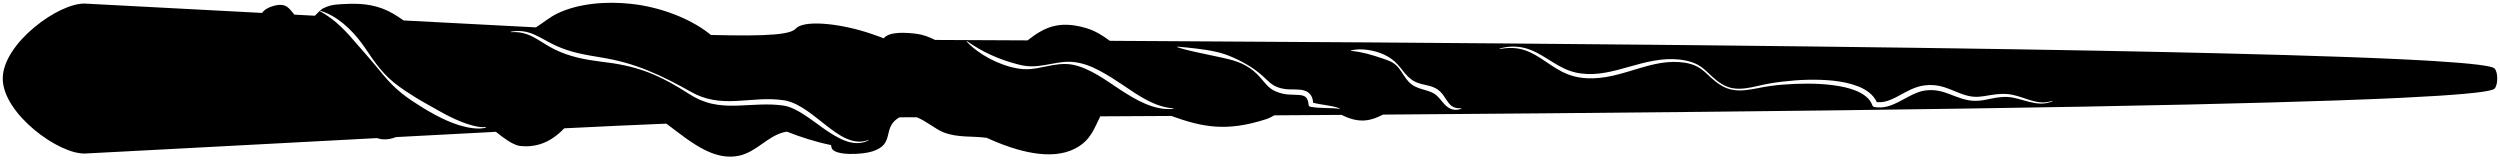
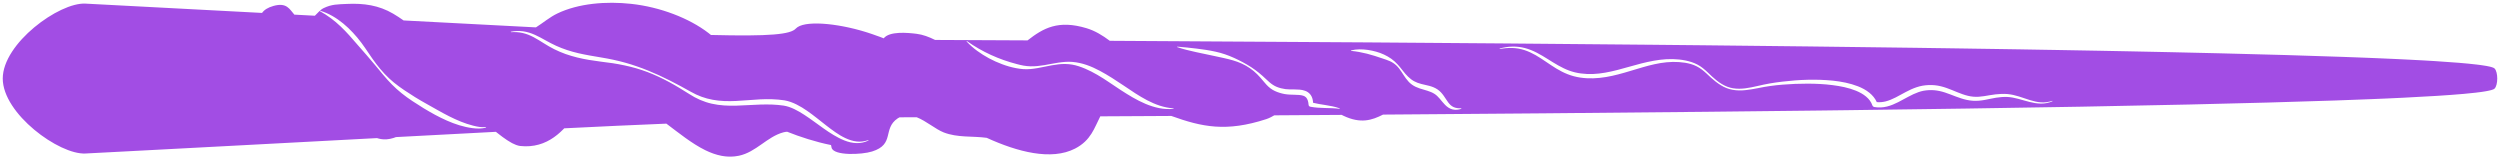
<svg xmlns="http://www.w3.org/2000/svg" id="wand09original" version="1.1" x="0px" y="0px" width="454.687px" height="28.986px" viewBox="0 0 454.687 28.986" style="enable-background:new 0 0 454.687 28.986;" xml:space="preserve">
  <g id="Layer_9">
-     <path d="M453.698,12.453c-0.035-0.036-0.088-0.068-0.158-0.104c-0.022-0.011-0.054-0.023-0.081-0.037   c-0.053-0.022-0.111-0.044-0.174-0.065c-0.041-0.014-0.09-0.028-0.139-0.043c-0.066-0.019-0.136-0.038-0.212-0.059   c-0.061-0.014-0.125-0.03-0.191-0.045c-0.08-0.017-0.169-0.036-0.259-0.052c-0.076-0.016-0.152-0.032-0.238-0.05   c-0.091-0.016-0.194-0.031-0.296-0.047c-0.214-0.036-0.446-0.073-0.695-0.106c-0.072-0.011-0.137-0.021-0.209-0.029   c-0.148-0.02-0.312-0.041-0.472-0.06c-0.072-0.008-0.139-0.017-0.212-0.027c0,0,0,0,0,0.002c-1.795-0.214-4.271-0.416-7.355-0.609   c-0.021-0.003-0.041-0.003-0.059-0.005c-0.541-0.032-1.106-0.066-1.688-0.1c-0.267-0.016-0.546-0.03-0.82-0.047   c-0.329-0.017-0.666-0.036-1.012-0.052c-0.325-0.019-0.656-0.037-0.993-0.053c-0.324-0.017-0.655-0.033-0.99-0.049   c-0.345-0.019-0.688-0.035-1.041-0.052c-0.343-0.016-0.697-0.031-1.047-0.048c-0.666-0.031-1.346-0.059-2.042-0.089   c-0.354-0.016-0.709-0.03-1.071-0.047c-0.396-0.017-0.806-0.033-1.211-0.049c-0.386-0.013-0.775-0.03-1.169-0.046   c-0.392-0.014-0.785-0.028-1.187-0.046c-0.479-0.018-0.965-0.036-1.454-0.052c-0.329-0.011-0.649-0.024-0.98-0.037   c-6.524-0.232-14.02-0.45-22.277-0.649c-0.081-0.003-0.165-0.004-0.247-0.006c-2.584-0.064-5.242-0.125-7.969-0.183   c-0.201-0.004-0.403-0.008-0.604-0.015c-2.684-0.058-5.429-0.114-8.235-0.17c-0.221-0.004-0.44-0.007-0.663-0.012   c-1.173-0.022-2.359-0.046-3.557-0.069c-0.286-0.004-0.57-0.01-0.857-0.017c-1.378-0.024-2.765-0.05-4.166-0.074   c-0.254-0.004-0.513-0.009-0.769-0.014c-1.14-0.019-2.285-0.04-3.441-0.061c-0.411-0.006-0.825-0.013-1.239-0.019   c-1.348-0.025-2.702-0.047-4.069-0.07c-0.213-0.002-0.427-0.007-0.639-0.012c-1.327-0.02-2.666-0.042-4.011-0.062   c-0.34-0.006-0.681-0.01-1.022-0.016c-1.312-0.021-2.63-0.042-3.956-0.058c-0.204-0.005-0.404-0.007-0.607-0.011   c-1.524-0.022-3.059-0.045-4.599-0.068c-0.267-0.004-0.533-0.008-0.799-0.01c-1.419-0.02-2.848-0.041-4.28-0.062   c-0.151-0.002-0.302-0.002-0.452-0.005c-12.411-0.17-25.312-0.322-38.353-0.457c-0.749-0.008-1.497-0.016-2.245-0.022   c-1.752-0.018-3.506-0.034-5.262-0.052c-0.859-0.009-1.715-0.02-2.576-0.027l0.002,0.003c-34.267-0.333-68.867-0.557-97.505-0.71   c-1.299-0.973-2.677-1.824-4.229-2.291c-5.144-1.546-7.848-0.036-10.73,2.214c-6.001-0.03-11.634-0.058-16.817-0.081   c-1.109-0.55-2.229-0.975-3.364-1.115c-1.701-0.211-4.943-0.499-5.982,0.822c-0.175-0.072-0.351-0.141-0.527-0.207   c-0.094-0.037-0.189-0.071-0.284-0.106c-0.148-0.053-0.297-0.105-0.448-0.155c-0.261-0.097-0.523-0.191-0.788-0.282   c-0.109-0.039-0.219-0.075-0.329-0.11c-0.209-0.071-0.418-0.14-0.629-0.208c-0.128-0.039-0.257-0.079-0.386-0.118   c-0.192-0.059-0.384-0.116-0.577-0.171c-0.126-0.036-0.251-0.071-0.377-0.107c-0.231-0.062-0.462-0.124-0.692-0.184   c-0.082-0.021-0.164-0.044-0.244-0.064c-0.305-0.077-0.608-0.147-0.911-0.214c-0.104-0.025-0.206-0.045-0.309-0.068   c-0.215-0.045-0.428-0.09-0.64-0.132c-0.109-0.02-0.217-0.042-0.325-0.063c-0.222-0.041-0.441-0.08-0.66-0.118   c-0.085-0.012-0.169-0.029-0.253-0.041c-0.298-0.049-0.594-0.092-0.883-0.131c-0.052-0.008-0.102-0.011-0.153-0.018   c-0.24-0.031-0.478-0.059-0.71-0.082c-0.087-0.008-0.172-0.016-0.257-0.023c-0.205-0.019-0.405-0.035-0.603-0.048   c-0.077-0.004-0.155-0.009-0.231-0.016c-0.252-0.012-0.5-0.023-0.739-0.029c-0.012,0-0.025,0-0.037,0   c-0.253-0.003-0.496-0.001-0.731,0.006c-0.062,0-0.12,0.005-0.18,0.009c-0.173,0.005-0.34,0.017-0.503,0.03   c-0.065,0.007-0.13,0.014-0.194,0.019c-0.165,0.017-0.322,0.037-0.475,0.061c-0.043,0.008-0.088,0.013-0.131,0.021   c-0.189,0.034-0.368,0.074-0.535,0.117c-0.033,0.009-0.061,0.021-0.092,0.03c-0.13,0.036-0.252,0.08-0.366,0.125   c-0.044,0.019-0.086,0.036-0.129,0.057c-0.097,0.043-0.185,0.09-0.268,0.142c-0.034,0.021-0.071,0.042-0.102,0.062   c-0.107,0.072-0.204,0.151-0.281,0.235c-0.965,1.058-4.619,1.444-15.445,1.169c-0.152-0.126-0.303-0.249-0.453-0.362   c-3.522-2.704-8.794-4.723-14.042-5.295c-4.548-0.499-9.59-0.096-13.433,1.748c-1.41,0.674-2.589,1.703-3.898,2.529   c-6.975-0.356-14.953-0.776-24.072-1.261c-0.62-0.437-1.248-0.85-1.89-1.227c-2.621-1.541-5.369-1.923-8.43-1.777   c-1.67,0.082-2.711,0.043-4.197,0.749c-0.614,0.29-1.099,0.889-1.616,1.397c-1.228-0.065-2.473-0.131-3.733-0.198   c-0.884-1.002-1.38-2.253-3.784-1.588c-1.035,0.287-1.701,0.722-2.092,1.276c-9.719-0.516-20.394-1.08-32.118-1.692   C10.77,0.404,0.5,7.886,0.5,14.285c0,6.399,10.27,13.883,15.039,13.633c2.619-0.137,5.171-0.269,7.687-0.401   c0.438-0.025,0.879-0.048,1.315-0.07c0.784-0.041,1.557-0.081,2.332-0.122c0.823-0.044,1.643-0.087,2.455-0.13   c0.65-0.034,1.293-0.067,1.937-0.102c0.702-0.037,1.401-0.073,2.094-0.11c0.859-0.044,1.713-0.091,2.56-0.135   c0.56-0.028,1.113-0.06,1.667-0.09c0.875-0.044,1.744-0.091,2.605-0.136c0.177-0.011,0.351-0.019,0.528-0.028   c4.535-0.24,8.874-0.471,13.028-0.69c1.226-0.066,2.437-0.131,3.629-0.193c1.792-0.095,3.552-0.19,5.273-0.281   c2.023-0.106,4.002-0.212,5.93-0.314c0.052,0.017,0.104,0.037,0.158,0.052c0.089,0.027,0.182,0.046,0.273,0.066   c0.079,0.018,0.155,0.038,0.236,0.053c0.097,0.017,0.197,0.023,0.295,0.035c0.079,0.009,0.157,0.018,0.238,0.022   c0.105,0.007,0.214,0,0.323-0.005c0.08,0,0.158,0.003,0.239-0.004c0.116-0.007,0.239-0.029,0.359-0.047   c0.078-0.012,0.154-0.019,0.235-0.034c0.138-0.026,0.283-0.067,0.427-0.108c0.068-0.019,0.132-0.028,0.201-0.051   c0.146-0.045,0.296-0.105,0.447-0.162c6.638-0.353,12.681-0.672,18.182-0.958c0.05,0.042,0.101,0.079,0.149,0.121   c0.056,0.042,0.109,0.083,0.164,0.127c0.249,0.196,0.492,0.383,0.73,0.561c0.063,0.047,0.127,0.096,0.189,0.143   c0.27,0.198,0.533,0.381,0.789,0.55c0.057,0.037,0.111,0.072,0.166,0.105c0.231,0.146,0.455,0.282,0.671,0.4   c0.036,0.021,0.073,0.043,0.108,0.061c0.237,0.125,0.461,0.225,0.678,0.306c0.05,0.019,0.1,0.035,0.149,0.05   c0.217,0.075,0.427,0.132,0.621,0.152c0.311,0.033,0.613,0.051,0.909,0.055c0.127,0.002,0.248-0.008,0.372-0.01   c0.166-0.005,0.333-0.005,0.493-0.017c0.141-0.013,0.275-0.035,0.411-0.054c0.138-0.017,0.278-0.027,0.412-0.052   c0.143-0.024,0.277-0.064,0.416-0.095c0.122-0.028,0.249-0.051,0.369-0.086c0.137-0.036,0.269-0.085,0.402-0.129   c0.114-0.039,0.231-0.072,0.343-0.114c0.131-0.052,0.257-0.11,0.386-0.168c0.107-0.047,0.218-0.089,0.322-0.14   c0.126-0.061,0.247-0.133,0.37-0.198c0.102-0.054,0.206-0.108,0.305-0.167c0.12-0.07,0.235-0.148,0.352-0.226   c0.096-0.063,0.195-0.122,0.289-0.19c0.114-0.081,0.225-0.166,0.336-0.252c0.091-0.069,0.184-0.137,0.274-0.21   c0.109-0.088,0.215-0.181,0.321-0.275c0.087-0.074,0.174-0.147,0.258-0.227c0.106-0.095,0.208-0.196,0.311-0.299   c0.08-0.077,0.163-0.154,0.242-0.236c0.039-0.041,0.078-0.082,0.116-0.123c3.486-0.172,6.694-0.327,9.641-0.464h0   c3.292-0.152,6.266-0.282,8.943-0.387c2.312,1.74,4.634,3.624,7.042,4.811c-0.003,0-0.004,0-0.007,0   c0.039,0.018,0.077,0.033,0.117,0.053c0.166,0.079,0.333,0.157,0.5,0.229c0.073,0.033,0.146,0.063,0.218,0.094   c0.172,0.073,0.344,0.14,0.517,0.201c0.064,0.025,0.128,0.05,0.192,0.072c0.469,0.162,0.942,0.293,1.418,0.385   c0.074,0.015,0.147,0.024,0.221,0.037c0.164,0.028,0.329,0.052,0.494,0.07c0.09,0.009,0.179,0.017,0.27,0.022   c0.153,0.013,0.307,0.019,0.461,0.023c0.092,0.002,0.183,0.002,0.275,0.002c0.164-0.005,0.327-0.014,0.49-0.027   c0.082-0.007,0.162-0.01,0.244-0.018c0.245-0.029,0.49-0.063,0.737-0.116c3.129-0.656,5.121-3.458,8.079-4.253   c0.226-0.062,0.458-0.095,0.693-0.113c2.303,0.923,5.192,1.863,7.984,2.423l0.104,0.501c0.414,1.467,5.444,1.267,7.358,0.67   c4.205-1.31,1.863-4.116,4.655-6.021c0.114-0.078,0.23-0.135,0.345-0.195c1.019-0.004,2.059-0.009,3.123-0.012   c1.738,0.688,3.436,2.182,4.893,2.752c2.545,0.997,5.25,0.633,7.836,0.99c5.57,2.544,11.744,4.184,16.068,1.957   c2.92-1.506,3.51-3.785,4.589-5.865c4.18-0.021,8.492-0.044,12.917-0.071c5.602,2.017,9.989,2.944,17.26,0.583   c0.289-0.094,0.585-0.224,0.883-0.375c0.1-0.051,0.202-0.113,0.304-0.167c0.093-0.051,0.184-0.101,0.277-0.153   c4.03-0.026,8.125-0.053,12.267-0.081c0.104,0.055,0.21,0.11,0.312,0.159c3.16,1.495,5.182,0.812,7.207-0.212   c18.903-0.137,38.653-0.301,58.09-0.503c0.077,0,0.152,0,0.226-0.002c6.631-0.067,13.222-0.142,19.731-0.219c0,0,0,0,0.001,0   c0.739-0.009,1.469-0.018,2.203-0.026c0.387-0.006,0.774-0.01,1.161-0.015c1.005-0.012,2.015-0.024,3.013-0.037   c14.769-0.185,29.02-0.395,42.202-0.631c0.124-0.002,0.249-0.004,0.374-0.007c0,0,0,0-0.002,0   c6.867-0.123,13.437-0.254,19.64-0.394c0.07-0.003,0.135-0.003,0.203-0.005c9.912-0.225,18.864-0.469,26.543-0.733   c0.053-0.002,0.102-0.005,0.154-0.007c2.087-0.072,4.08-0.146,5.969-0.225c0.188-0.007,0.368-0.013,0.554-0.022   c0.814-0.031,1.615-0.063,2.392-0.099c0.11-0.004,0.222-0.011,0.331-0.015c0.801-0.035,1.572-0.071,2.331-0.108   c0.116-0.006,0.245-0.012,0.362-0.015v-0.002c4.523-0.218,8.239-0.451,11.009-0.697c0.004,0,0.006,0,0.008,0   c0.824-0.073,1.559-0.149,2.21-0.224c0.059-0.007,0.109-0.015,0.168-0.021c0.249-0.031,0.488-0.059,0.709-0.089   c0.08-0.013,0.156-0.023,0.231-0.032c0.188-0.027,0.365-0.053,0.528-0.082c0.08-0.013,0.152-0.024,0.227-0.037   c0.144-0.026,0.28-0.051,0.407-0.077c0.068-0.015,0.134-0.026,0.196-0.042c0.117-0.025,0.219-0.05,0.314-0.076   c0.052-0.014,0.104-0.028,0.149-0.041c0.092-0.028,0.168-0.057,0.236-0.083c0.031-0.013,0.068-0.025,0.094-0.035   c0.083-0.039,0.151-0.081,0.19-0.122C454.35,15.452,454.35,13.118,453.698,12.453z M88.381,23.188   c-0.386,0.132-0.801,0.184-1.212,0.19c-0.413,0.009-0.822-0.021-1.225-0.072c-0.812-0.101-1.611-0.285-2.389-0.521   c-1.562-0.471-3.034-1.166-4.448-1.917c-1.406-0.766-2.762-1.594-4.096-2.483c-0.665-0.442-1.318-0.906-1.943-1.41   c-0.626-0.499-1.218-1.039-1.783-1.604c-0.572-0.559-1.083-1.167-1.597-1.763c-0.51-0.602-1.01-1.21-1.509-1.817   c-0.997-1.214-2.055-2.389-3.081-3.566l-1.533-1.752c-0.258-0.289-0.521-0.572-0.793-0.85c-0.267-0.279-0.539-0.552-0.821-0.815   c-1.122-1.066-2.365-2.001-3.761-2.772c-0.021-0.012-0.03-0.038-0.017-0.061c0.011-0.019,0.034-0.026,0.055-0.021   c1.551,0.454,2.972,1.312,4.212,2.333c0.309,0.256,0.611,0.524,0.902,0.798c0.288,0.277,0.568,0.563,0.842,0.853   c0.549,0.579,1.053,1.193,1.529,1.823c0.946,1.265,1.754,2.61,2.707,3.85c0.944,1.246,2.008,2.412,3.216,3.398   c0.603,0.495,1.244,0.947,1.888,1.389c0.647,0.438,1.305,0.864,1.974,1.276c0.668,0.412,1.35,0.807,2.039,1.191l2.062,1.162   c1.369,0.774,2.757,1.499,4.207,2.087c0.726,0.29,1.467,0.54,2.228,0.735c0.764,0.193,1.534,0.354,2.325,0.251   c0.026-0.005,0.049,0.015,0.053,0.039C88.415,23.16,88.402,23.181,88.381,23.188z M157.94,25.564   c-0.656,0.323-1.409,0.484-2.16,0.461c-0.753-0.018-1.495-0.2-2.186-0.473c-0.695-0.271-1.349-0.618-1.979-0.994   c-0.63-0.375-1.238-0.778-1.829-1.2c-1.185-0.833-2.324-1.709-3.512-2.479c-0.594-0.383-1.199-0.746-1.823-1.043   c-0.622-0.296-1.276-0.526-1.921-0.629c-0.69-0.101-1.403-0.165-2.112-0.191c-0.711-0.025-1.427-0.017-2.146,0.002   c-1.438,0.04-2.892,0.162-4.367,0.199c-1.472,0.038-2.979-0.022-4.442-0.357c-1.465-0.325-2.851-0.944-4.079-1.741   c-1.219-0.767-2.441-1.527-3.713-2.208c-1.269-0.683-2.577-1.298-3.927-1.812c-0.675-0.252-1.361-0.48-2.054-0.682   c-0.696-0.2-1.397-0.374-2.103-0.523c-1.414-0.306-2.838-0.515-4.281-0.679c-1.446-0.187-2.901-0.404-4.335-0.762   c-0.716-0.179-1.427-0.386-2.125-0.633c-0.697-0.251-1.376-0.542-2.041-0.87c-1.33-0.653-2.503-1.518-3.749-2.185   c-0.625-0.327-1.28-0.602-1.974-0.757c-0.691-0.16-1.415-0.202-2.14-0.155c-0.025,0.002-0.047-0.017-0.049-0.041   c-0.002-0.024,0.016-0.045,0.038-0.049c0.72-0.137,1.471-0.172,2.211-0.068c0.741,0.102,1.462,0.334,2.137,0.637   c0.677,0.3,1.316,0.658,1.945,1.009c0.632,0.351,1.257,0.683,1.905,0.978c1.29,0.586,2.65,1.028,4.042,1.353   c1.394,0.323,2.819,0.556,4.252,0.794c1.439,0.238,2.884,0.542,4.293,0.937c0.706,0.196,1.404,0.416,2.093,0.658   c0.691,0.236,1.374,0.492,2.048,0.767c2.702,1.089,5.273,2.45,7.797,3.867c1.234,0.709,2.576,1.199,3.966,1.45   c1.39,0.258,2.819,0.286,4.253,0.219c1.436-0.064,2.885-0.219,4.359-0.293c1.473-0.075,2.967-0.045,4.458,0.181   c0.792,0.139,1.514,0.421,2.191,0.755c0.678,0.336,1.309,0.729,1.91,1.147c1.207,0.839,2.316,1.759,3.444,2.637   c1.13,0.872,2.265,1.742,3.548,2.339c0.641,0.293,1.313,0.527,2.017,0.603c0.702,0.082,1.425-0.009,2.103-0.252   c0.024-0.008,0.052,0.004,0.061,0.025C157.971,25.529,157.961,25.555,157.94,25.564z M213.422,19.789   c-0.429,0.051-0.865,0.057-1.3,0.035c-0.436-0.024-0.872-0.073-1.301-0.161c-0.861-0.168-1.695-0.446-2.496-0.782   c-1.608-0.677-3.074-1.589-4.501-2.51l-2.108-1.409c-0.697-0.469-1.4-0.926-2.122-1.343c-0.721-0.418-1.46-0.8-2.222-1.125   c-0.764-0.321-1.547-0.598-2.365-0.742c-0.817-0.134-1.665-0.148-2.506-0.05c-0.844,0.088-1.678,0.265-2.518,0.434   c-0.84,0.174-1.688,0.346-2.566,0.422c-0.438,0.035-0.882,0.042-1.328,0.014c-0.455-0.033-0.877-0.1-1.31-0.179   c-0.858-0.165-1.7-0.406-2.513-0.713c-0.405-0.153-0.808-0.319-1.204-0.493c-0.394-0.177-0.782-0.371-1.164-0.572   c-1.516-0.818-2.946-1.82-4.094-3.073c-0.017-0.018-0.016-0.047,0.003-0.064c0.016-0.015,0.042-0.015,0.06-0.001   c2.753,1.963,5.852,3.347,9.087,4.182c0.402,0.104,0.818,0.209,1.214,0.277c0.403,0.071,0.816,0.109,1.234,0.123   c0.836,0.026,1.683-0.072,2.523-0.209c0.841-0.144,1.679-0.321,2.532-0.451c0.855-0.124,1.73-0.216,2.615-0.137   c0.879,0.076,1.75,0.273,2.577,0.559c0.83,0.285,1.621,0.655,2.384,1.061c1.527,0.813,2.956,1.753,4.356,2.694   c1.395,0.953,2.783,1.889,4.256,2.663c1.474,0.767,3.064,1.354,4.775,1.463c0.026,0.002,0.046,0.024,0.044,0.05   C213.463,19.771,213.445,19.787,213.422,19.789z M243.619,19.789c-0.874-0.111-1.741-0.126-2.622-0.145   c-0.879-0.025-1.777-0.06-2.683-0.233c-0.181-0.038-0.307-0.183-0.318-0.354l-0.002-0.028c-0.036-0.518-0.172-1.017-0.448-1.301   c-0.265-0.29-0.721-0.408-1.257-0.455c-0.534-0.045-1.117-0.033-1.721-0.068c-0.301-0.018-0.61-0.044-0.924-0.099   c-0.321-0.056-0.606-0.133-0.903-0.222c-0.588-0.178-1.182-0.438-1.683-0.82c-0.507-0.379-0.893-0.842-1.259-1.276   c-0.365-0.44-0.729-0.87-1.133-1.269c-0.401-0.4-0.834-0.766-1.305-1.091c-0.935-0.655-2-1.125-3.103-1.445   c-1.105-0.326-2.232-0.539-3.355-0.788l-3.399-0.722c-1.137-0.249-2.279-0.519-3.39-0.9c-0.025-0.007-0.038-0.035-0.029-0.059   c0.008-0.02,0.028-0.032,0.048-0.029c1.171,0.097,2.328,0.208,3.487,0.352c1.158,0.142,2.319,0.309,3.469,0.565   c1.151,0.251,2.276,0.641,3.35,1.127c1.074,0.485,2.108,1.035,3.089,1.667c0.981,0.634,1.891,1.391,2.726,2.189   c0.421,0.393,0.825,0.774,1.269,1.055c0.44,0.288,0.934,0.479,1.465,0.614c0.546,0.138,1.051,0.205,1.619,0.209   c0.562,0.011,1.146-0.016,1.776,0.042c0.313,0.029,0.643,0.085,0.976,0.207c0.334,0.118,0.668,0.328,0.91,0.615   c0.244,0.285,0.384,0.619,0.461,0.937c0.052,0.214,0.079,0.426,0.091,0.631c0.717,0.179,1.468,0.29,2.228,0.409   c0.868,0.14,1.759,0.289,2.592,0.598c0.025,0.008,0.036,0.035,0.027,0.058C243.663,19.78,243.64,19.792,243.619,19.789z    M265.771,19.789c-0.476,0.169-1.02,0.25-1.564,0.12c-0.55-0.124-1.025-0.471-1.389-0.841c-0.371-0.374-0.67-0.771-0.974-1.127   c-0.306-0.354-0.615-0.666-0.969-0.882c-0.36-0.23-0.775-0.394-1.224-0.54c-0.45-0.146-0.938-0.265-1.431-0.432   c-0.493-0.165-0.995-0.383-1.432-0.703c-0.111-0.077-0.214-0.162-0.319-0.254c-0.056-0.048-0.093-0.088-0.138-0.131   c-0.056-0.052-0.093-0.093-0.14-0.143c-0.178-0.189-0.341-0.386-0.49-0.59c-0.598-0.814-1.03-1.693-1.734-2.355   c-0.35-0.327-0.753-0.595-1.188-0.79c-0.429-0.193-0.902-0.342-1.36-0.495l-1.38-0.455c-0.463-0.145-0.93-0.281-1.399-0.401   c-0.943-0.24-1.897-0.415-2.898-0.517c-0.026-0.002-0.046-0.027-0.042-0.051c0.002-0.021,0.018-0.037,0.036-0.04   c0.99-0.246,2.039-0.222,3.05-0.082c0.505,0.077,1.008,0.179,1.499,0.32c0.491,0.134,0.972,0.309,1.433,0.526   c0.459,0.222,0.904,0.463,1.329,0.766c0.419,0.304,0.802,0.644,1.14,1.018c0.687,0.728,1.212,1.578,1.906,2.234   c0.172,0.164,0.351,0.319,0.537,0.462c0.046,0.032,0.099,0.074,0.138,0.1c0.05,0.033,0.104,0.075,0.148,0.101   c0.089,0.057,0.187,0.12,0.286,0.171c0.396,0.216,0.822,0.371,1.284,0.489c0.458,0.12,0.945,0.21,1.449,0.345   c0.505,0.13,1.029,0.329,1.497,0.642c0.479,0.32,0.844,0.743,1.136,1.157c0.297,0.413,0.54,0.829,0.812,1.195   c0.271,0.365,0.578,0.677,0.981,0.864c0.404,0.189,0.892,0.242,1.391,0.228c0.026,0,0.047,0.021,0.048,0.045   C265.802,19.765,265.787,19.783,265.771,19.789z M373.267,18.427c-0.642,0.281-1.356,0.425-2.07,0.415   c-0.715-0.006-1.42-0.139-2.103-0.31c-1.364-0.335-2.678-0.84-4.024-0.898c-0.67-0.024-1.354,0.029-2.025,0.136   c-0.675,0.103-1.345,0.271-2.047,0.398c-0.698,0.129-1.438,0.207-2.178,0.157c-0.737-0.043-1.464-0.218-2.142-0.436   c-1.368-0.433-2.617-1.057-3.908-1.33c-0.646-0.138-1.297-0.199-1.953-0.163c-0.162,0.01-0.33,0.023-0.49,0.04   c-0.169,0.02-0.323,0.042-0.482,0.07c-0.314,0.062-0.628,0.148-0.938,0.256c-1.24,0.43-2.394,1.175-3.666,1.814   c-0.636,0.321-1.31,0.615-2.043,0.798c-0.732,0.187-1.527,0.224-2.283,0.095l-0.01-0.003c-0.178-0.03-0.316-0.152-0.369-0.308   c-0.212-0.611-0.617-1.153-1.146-1.593c-0.524-0.439-1.155-0.786-1.825-1.062c-1.344-0.545-2.819-0.839-4.302-1.024   c-1.485-0.191-2.993-0.263-4.502-0.265c-1.509,0.002-3.022,0.053-4.531,0.18c-0.752,0.062-1.506,0.141-2.255,0.244   c-0.747,0.1-1.484,0.242-2.233,0.391c-0.747,0.145-1.502,0.283-2.268,0.362c-0.767,0.081-1.554,0.088-2.321-0.053   c-0.766-0.131-1.509-0.419-2.159-0.828c-0.653-0.402-1.253-0.875-1.811-1.383c-0.56-0.507-1.079-1.045-1.672-1.483   c-0.586-0.443-1.247-0.779-1.959-0.986c-0.705-0.21-1.452-0.317-2.194-0.368c-0.744-0.052-1.495-0.033-2.237,0.036   c-1.487,0.14-2.948,0.5-4.393,0.918c-1.45,0.413-2.893,0.893-4.378,1.274c-1.484,0.389-3.02,0.681-4.589,0.725   c-1.561,0.047-3.159-0.158-4.625-0.739c-1.471-0.566-2.742-1.446-3.984-2.286c-0.624-0.417-1.242-0.834-1.887-1.201   c-0.646-0.365-1.318-0.681-2.025-0.909c-0.705-0.228-1.443-0.358-2.194-0.382c-0.748-0.025-1.503,0.044-2.248,0.187   c-0.026,0.004-0.049-0.012-0.055-0.038c-0.004-0.021,0.012-0.043,0.034-0.052c1.463-0.417,3.068-0.479,4.576-0.079   c1.516,0.391,2.859,1.198,4.134,1.994c1.274,0.802,2.539,1.601,3.917,2.106c0.688,0.253,1.392,0.419,2.124,0.515   c0.729,0.094,1.468,0.131,2.206,0.1c1.478-0.055,2.945-0.356,4.399-0.723c1.456-0.375,2.907-0.817,4.39-1.198   c1.483-0.371,3.004-0.681,4.553-0.769c0.773-0.042,1.554-0.029,2.324,0.054c0.77,0.085,1.536,0.227,2.276,0.477   c0.736,0.246,1.437,0.616,2.037,1.096c0.604,0.476,1.127,1.021,1.673,1.523c1.079,1.005,2.34,1.907,3.819,2.136   c0.732,0.119,1.484,0.099,2.229,0.009c0.745-0.09,1.479-0.258,2.223-0.425c0.737-0.17,1.485-0.34,2.243-0.467   c0.754-0.126,1.51-0.235,2.271-0.325c3.039-0.361,6.116-0.482,9.193-0.178c1.531,0.171,3.073,0.45,4.548,1.027   c0.737,0.289,1.455,0.662,2.09,1.179c0.555,0.449,1.038,1.029,1.339,1.697c0.536,0.052,1.075,0,1.607-0.129   c0.624-0.158,1.229-0.421,1.832-0.724c1.202-0.607,2.395-1.386,3.8-1.854c0.352-0.118,0.714-0.213,1.085-0.279   c0.185-0.034,0.373-0.057,0.552-0.075c0.189-0.021,0.371-0.033,0.556-0.042c0.742-0.028,1.493,0.046,2.209,0.219   c1.439,0.347,2.685,1.014,3.962,1.447c0.643,0.225,1.28,0.393,1.938,0.449c0.655,0.062,1.32,0.009,1.995-0.099   c0.674-0.105,1.368-0.242,2.079-0.325c0.712-0.084,1.429-0.11,2.152-0.055c1.463,0.132,2.772,0.689,4.084,1.098   c0.656,0.204,1.327,0.368,2.013,0.411c0.683,0.045,1.376-0.04,2.029-0.271c0.023-0.009,0.051,0.002,0.059,0.025   C373.302,18.392,373.29,18.418,373.267,18.427z" />
+     <path d="M453.698,12.453c-0.035-0.036-0.088-0.068-0.158-0.104c-0.022-0.011-0.054-0.023-0.081-0.037   c-0.053-0.022-0.111-0.044-0.174-0.065c-0.041-0.014-0.09-0.028-0.139-0.043c-0.066-0.019-0.136-0.038-0.212-0.059   c-0.061-0.014-0.125-0.03-0.191-0.045c-0.08-0.017-0.169-0.036-0.259-0.052c-0.076-0.016-0.152-0.032-0.238-0.05   c-0.091-0.016-0.194-0.031-0.296-0.047c-0.214-0.036-0.446-0.073-0.695-0.106c-0.072-0.011-0.137-0.021-0.209-0.029   c-0.148-0.02-0.312-0.041-0.472-0.06c-0.072-0.008-0.139-0.017-0.212-0.027c0,0,0,0,0,0.002c-1.795-0.214-4.271-0.416-7.355-0.609   c-0.021-0.003-0.041-0.003-0.059-0.005c-0.541-0.032-1.106-0.066-1.688-0.1c-0.267-0.016-0.546-0.03-0.82-0.047   c-0.329-0.017-0.666-0.036-1.012-0.052c-0.325-0.019-0.656-0.037-0.993-0.053c-0.324-0.017-0.655-0.033-0.99-0.049   c-0.345-0.019-0.688-0.035-1.041-0.052c-0.343-0.016-0.697-0.031-1.047-0.048c-0.666-0.031-1.346-0.059-2.042-0.089   c-0.354-0.016-0.709-0.03-1.071-0.047c-0.396-0.017-0.806-0.033-1.211-0.049c-0.386-0.013-0.775-0.03-1.169-0.046   c-0.392-0.014-0.785-0.028-1.187-0.046c-0.479-0.018-0.965-0.036-1.454-0.052c-0.329-0.011-0.649-0.024-0.98-0.037   c-6.524-0.232-14.02-0.45-22.277-0.649c-0.081-0.003-0.165-0.004-0.247-0.006c-2.584-0.064-5.242-0.125-7.969-0.183   c-0.201-0.004-0.403-0.008-0.604-0.015c-2.684-0.058-5.429-0.114-8.235-0.17c-0.221-0.004-0.44-0.007-0.663-0.012   c-1.173-0.022-2.359-0.046-3.557-0.069c-0.286-0.004-0.57-0.01-0.857-0.017c-1.378-0.024-2.765-0.05-4.166-0.074   c-0.254-0.004-0.513-0.009-0.769-0.014c-1.14-0.019-2.285-0.04-3.441-0.061c-0.411-0.006-0.825-0.013-1.239-0.019   c-1.348-0.025-2.702-0.047-4.069-0.07c-0.213-0.002-0.427-0.007-0.639-0.012c-1.327-0.02-2.666-0.042-4.011-0.062   c-0.34-0.006-0.681-0.01-1.022-0.016c-1.312-0.021-2.63-0.042-3.956-0.058c-0.204-0.005-0.404-0.007-0.607-0.011   c-1.524-0.022-3.059-0.045-4.599-0.068c-0.267-0.004-0.533-0.008-0.799-0.01c-1.419-0.02-2.848-0.041-4.28-0.062   c-0.151-0.002-0.302-0.002-0.452-0.005c-12.411-0.17-25.312-0.322-38.353-0.457c-0.749-0.008-1.497-0.016-2.245-0.022   c-1.752-0.018-3.506-0.034-5.262-0.052c-0.859-0.009-1.715-0.02-2.576-0.027l0.002,0.003c-34.267-0.333-68.867-0.557-97.505-0.71   c-1.299-0.973-2.677-1.824-4.229-2.291c-5.144-1.546-7.848-0.036-10.73,2.214c-6.001-0.03-11.634-0.058-16.817-0.081   c-1.109-0.55-2.229-0.975-3.364-1.115c-1.701-0.211-4.943-0.499-5.982,0.822c-0.175-0.072-0.351-0.141-0.527-0.207   c-0.094-0.037-0.189-0.071-0.284-0.106c-0.148-0.053-0.297-0.105-0.448-0.155c-0.261-0.097-0.523-0.191-0.788-0.282   c-0.109-0.039-0.219-0.075-0.329-0.11c-0.209-0.071-0.418-0.14-0.629-0.208c-0.128-0.039-0.257-0.079-0.386-0.118   c-0.192-0.059-0.384-0.116-0.577-0.171c-0.126-0.036-0.251-0.071-0.377-0.107c-0.231-0.062-0.462-0.124-0.692-0.184   c-0.082-0.021-0.164-0.044-0.244-0.064c-0.305-0.077-0.608-0.147-0.911-0.214c-0.104-0.025-0.206-0.045-0.309-0.068   c-0.215-0.045-0.428-0.09-0.64-0.132c-0.109-0.02-0.217-0.042-0.325-0.063c-0.222-0.041-0.441-0.08-0.66-0.118   c-0.085-0.012-0.169-0.029-0.253-0.041c-0.298-0.049-0.594-0.092-0.883-0.131c-0.052-0.008-0.102-0.011-0.153-0.018   c-0.24-0.031-0.478-0.059-0.71-0.082c-0.087-0.008-0.172-0.016-0.257-0.023c-0.205-0.019-0.405-0.035-0.603-0.048   c-0.077-0.004-0.155-0.009-0.231-0.016c-0.252-0.012-0.5-0.023-0.739-0.029c-0.012,0-0.025,0-0.037,0   c-0.253-0.003-0.496-0.001-0.731,0.006c-0.062,0-0.12,0.005-0.18,0.009c-0.173,0.005-0.34,0.017-0.503,0.03   c-0.065,0.007-0.13,0.014-0.194,0.019c-0.165,0.017-0.322,0.037-0.475,0.061c-0.043,0.008-0.088,0.013-0.131,0.021   c-0.189,0.034-0.368,0.074-0.535,0.117c-0.033,0.009-0.061,0.021-0.092,0.03c-0.13,0.036-0.252,0.08-0.366,0.125   c-0.044,0.019-0.086,0.036-0.129,0.057c-0.097,0.043-0.185,0.09-0.268,0.142c-0.034,0.021-0.071,0.042-0.102,0.062   c-0.107,0.072-0.204,0.151-0.281,0.235c-0.965,1.058-4.619,1.444-15.445,1.169c-0.152-0.126-0.303-0.249-0.453-0.362   c-3.522-2.704-8.794-4.723-14.042-5.295c-4.548-0.499-9.59-0.096-13.433,1.748c-1.41,0.674-2.589,1.703-3.898,2.529   c-6.975-0.356-14.953-0.776-24.072-1.261c-0.62-0.437-1.248-0.85-1.89-1.227c-2.621-1.541-5.369-1.923-8.43-1.777   c-1.67,0.082-2.711,0.043-4.197,0.749c-0.614,0.29-1.099,0.889-1.616,1.397c-1.228-0.065-2.473-0.131-3.733-0.198   c-0.884-1.002-1.38-2.253-3.784-1.588c-1.035,0.287-1.701,0.722-2.092,1.276c-9.719-0.516-20.394-1.08-32.118-1.692   C10.77,0.404,0.5,7.886,0.5,14.285c0,6.399,10.27,13.883,15.039,13.633c2.619-0.137,5.171-0.269,7.687-0.401   c0.438-0.025,0.879-0.048,1.315-0.07c0.784-0.041,1.557-0.081,2.332-0.122c0.823-0.044,1.643-0.087,2.455-0.13   c0.65-0.034,1.293-0.067,1.937-0.102c0.702-0.037,1.401-0.073,2.094-0.11c0.859-0.044,1.713-0.091,2.56-0.135   c0.56-0.028,1.113-0.06,1.667-0.09c0.875-0.044,1.744-0.091,2.605-0.136c0.177-0.011,0.351-0.019,0.528-0.028   c4.535-0.24,8.874-0.471,13.028-0.69c1.226-0.066,2.437-0.131,3.629-0.193c1.792-0.095,3.552-0.19,5.273-0.281   c2.023-0.106,4.002-0.212,5.93-0.314c0.052,0.017,0.104,0.037,0.158,0.052c0.089,0.027,0.182,0.046,0.273,0.066   c0.079,0.018,0.155,0.038,0.236,0.053c0.097,0.017,0.197,0.023,0.295,0.035c0.079,0.009,0.157,0.018,0.238,0.022   c0.105,0.007,0.214,0,0.323-0.005c0.08,0,0.158,0.003,0.239-0.004c0.116-0.007,0.239-0.029,0.359-0.047   c0.078-0.012,0.154-0.019,0.235-0.034c0.138-0.026,0.283-0.067,0.427-0.108c0.068-0.019,0.132-0.028,0.201-0.051   c0.146-0.045,0.296-0.105,0.447-0.162c6.638-0.353,12.681-0.672,18.182-0.958c0.05,0.042,0.101,0.079,0.149,0.121   c0.056,0.042,0.109,0.083,0.164,0.127c0.249,0.196,0.492,0.383,0.73,0.561c0.063,0.047,0.127,0.096,0.189,0.143   c0.27,0.198,0.533,0.381,0.789,0.55c0.057,0.037,0.111,0.072,0.166,0.105c0.231,0.146,0.455,0.282,0.671,0.4   c0.036,0.021,0.073,0.043,0.108,0.061c0.237,0.125,0.461,0.225,0.678,0.306c0.05,0.019,0.1,0.035,0.149,0.05   c0.217,0.075,0.427,0.132,0.621,0.152c0.311,0.033,0.613,0.051,0.909,0.055c0.127,0.002,0.248-0.008,0.372-0.01   c0.166-0.005,0.333-0.005,0.493-0.017c0.141-0.013,0.275-0.035,0.411-0.054c0.138-0.017,0.278-0.027,0.412-0.052   c0.143-0.024,0.277-0.064,0.416-0.095c0.122-0.028,0.249-0.051,0.369-0.086c0.137-0.036,0.269-0.085,0.402-0.129   c0.114-0.039,0.231-0.072,0.343-0.114c0.131-0.052,0.257-0.11,0.386-0.168c0.107-0.047,0.218-0.089,0.322-0.14   c0.126-0.061,0.247-0.133,0.37-0.198c0.102-0.054,0.206-0.108,0.305-0.167c0.12-0.07,0.235-0.148,0.352-0.226   c0.096-0.063,0.195-0.122,0.289-0.19c0.114-0.081,0.225-0.166,0.336-0.252c0.091-0.069,0.184-0.137,0.274-0.21   c0.109-0.088,0.215-0.181,0.321-0.275c0.087-0.074,0.174-0.147,0.258-0.227c0.106-0.095,0.208-0.196,0.311-0.299   c0.08-0.077,0.163-0.154,0.242-0.236c0.039-0.041,0.078-0.082,0.116-0.123c3.486-0.172,6.694-0.327,9.641-0.464h0   c3.292-0.152,6.266-0.282,8.943-0.387c2.312,1.74,4.634,3.624,7.042,4.811c-0.003,0-0.004,0-0.007,0   c0.039,0.018,0.077,0.033,0.117,0.053c0.166,0.079,0.333,0.157,0.5,0.229c0.073,0.033,0.146,0.063,0.218,0.094   c0.172,0.073,0.344,0.14,0.517,0.201c0.064,0.025,0.128,0.05,0.192,0.072c0.469,0.162,0.942,0.293,1.418,0.385   c0.074,0.015,0.147,0.024,0.221,0.037c0.164,0.028,0.329,0.052,0.494,0.07c0.09,0.009,0.179,0.017,0.27,0.022   c0.153,0.013,0.307,0.019,0.461,0.023c0.092,0.002,0.183,0.002,0.275,0.002c0.164-0.005,0.327-0.014,0.49-0.027   c0.082-0.007,0.162-0.01,0.244-0.018c0.245-0.029,0.49-0.063,0.737-0.116c3.129-0.656,5.121-3.458,8.079-4.253   c0.226-0.062,0.458-0.095,0.693-0.113c2.303,0.923,5.192,1.863,7.984,2.423l0.104,0.501c0.414,1.467,5.444,1.267,7.358,0.67   c4.205-1.31,1.863-4.116,4.655-6.021c0.114-0.078,0.23-0.135,0.345-0.195c1.019-0.004,2.059-0.009,3.123-0.012   c1.738,0.688,3.436,2.182,4.893,2.752c2.545,0.997,5.25,0.633,7.836,0.99c5.57,2.544,11.744,4.184,16.068,1.957   c2.92-1.506,3.51-3.785,4.589-5.865c4.18-0.021,8.492-0.044,12.917-0.071c5.602,2.017,9.989,2.944,17.26,0.583   c0.289-0.094,0.585-0.224,0.883-0.375c0.1-0.051,0.202-0.113,0.304-0.167c0.093-0.051,0.184-0.101,0.277-0.153   c4.03-0.026,8.125-0.053,12.267-0.081c0.104,0.055,0.21,0.11,0.312,0.159c3.16,1.495,5.182,0.812,7.207-0.212   c18.903-0.137,38.653-0.301,58.09-0.503c0.077,0,0.152,0,0.226-0.002c6.631-0.067,13.222-0.142,19.731-0.219c0,0,0,0,0.001,0   c0.739-0.009,1.469-0.018,2.203-0.026c0.387-0.006,0.774-0.01,1.161-0.015c1.005-0.012,2.015-0.024,3.013-0.037   c14.769-0.185,29.02-0.395,42.202-0.631c0.124-0.002,0.249-0.004,0.374-0.007c0,0,0,0-0.002,0   c6.867-0.123,13.437-0.254,19.64-0.394c0.07-0.003,0.135-0.003,0.203-0.005c9.912-0.225,18.864-0.469,26.543-0.733   c0.053-0.002,0.102-0.005,0.154-0.007c2.087-0.072,4.08-0.146,5.969-0.225c0.188-0.007,0.368-0.013,0.554-0.022   c0.814-0.031,1.615-0.063,2.392-0.099c0.11-0.004,0.222-0.011,0.331-0.015c0.801-0.035,1.572-0.071,2.331-0.108   c0.116-0.006,0.245-0.012,0.362-0.015v-0.002c4.523-0.218,8.239-0.451,11.009-0.697c0.004,0,0.006,0,0.008,0   c0.824-0.073,1.559-0.149,2.21-0.224c0.059-0.007,0.109-0.015,0.168-0.021c0.249-0.031,0.488-0.059,0.709-0.089   c0.08-0.013,0.156-0.023,0.231-0.032c0.188-0.027,0.365-0.053,0.528-0.082c0.08-0.013,0.152-0.024,0.227-0.037   c0.144-0.026,0.28-0.051,0.407-0.077c0.068-0.015,0.134-0.026,0.196-0.042c0.117-0.025,0.219-0.05,0.314-0.076   c0.052-0.014,0.104-0.028,0.149-0.041c0.092-0.028,0.168-0.057,0.236-0.083c0.031-0.013,0.068-0.025,0.094-0.035   c0.083-0.039,0.151-0.081,0.19-0.122C454.35,15.452,454.35,13.118,453.698,12.453z M88.381,23.188   c-0.386,0.132-0.801,0.184-1.212,0.19c-0.413,0.009-0.822-0.021-1.225-0.072c-0.812-0.101-1.611-0.285-2.389-0.521   c-1.562-0.471-3.034-1.166-4.448-1.917c-1.406-0.766-2.762-1.594-4.096-2.483c-0.665-0.442-1.318-0.906-1.943-1.41   c-0.626-0.499-1.218-1.039-1.783-1.604c-0.572-0.559-1.083-1.167-1.597-1.763c-0.51-0.602-1.01-1.21-1.509-1.817   c-0.997-1.214-2.055-2.389-3.081-3.566l-1.533-1.752c-0.258-0.289-0.521-0.572-0.793-0.85c-0.267-0.279-0.539-0.552-0.821-0.815   c-1.122-1.066-2.365-2.001-3.761-2.772c-0.021-0.012-0.03-0.038-0.017-0.061c0.011-0.019,0.034-0.026,0.055-0.021   c1.551,0.454,2.972,1.312,4.212,2.333c0.309,0.256,0.611,0.524,0.902,0.798c0.288,0.277,0.568,0.563,0.842,0.853   c0.549,0.579,1.053,1.193,1.529,1.823c0.946,1.265,1.754,2.61,2.707,3.85c0.944,1.246,2.008,2.412,3.216,3.398   c0.603,0.495,1.244,0.947,1.888,1.389c0.647,0.438,1.305,0.864,1.974,1.276c0.668,0.412,1.35,0.807,2.039,1.191l2.062,1.162   c1.369,0.774,2.757,1.499,4.207,2.087c0.726,0.29,1.467,0.54,2.228,0.735c0.764,0.193,1.534,0.354,2.325,0.251   c0.026-0.005,0.049,0.015,0.053,0.039C88.415,23.16,88.402,23.181,88.381,23.188z M157.94,25.564   c-0.656,0.323-1.409,0.484-2.16,0.461c-0.753-0.018-1.495-0.2-2.186-0.473c-0.695-0.271-1.349-0.618-1.979-0.994   c-0.63-0.375-1.238-0.778-1.829-1.2c-1.185-0.833-2.324-1.709-3.512-2.479c-0.594-0.383-1.199-0.746-1.823-1.043   c-0.622-0.296-1.276-0.526-1.921-0.629c-0.69-0.101-1.403-0.165-2.112-0.191c-0.711-0.025-1.427-0.017-2.146,0.002   c-1.438,0.04-2.892,0.162-4.367,0.199c-1.472,0.038-2.979-0.022-4.442-0.357c-1.465-0.325-2.851-0.944-4.079-1.741   c-1.219-0.767-2.441-1.527-3.713-2.208c-1.269-0.683-2.577-1.298-3.927-1.812c-0.675-0.252-1.361-0.48-2.054-0.682   c-0.696-0.2-1.397-0.374-2.103-0.523c-1.414-0.306-2.838-0.515-4.281-0.679c-1.446-0.187-2.901-0.404-4.335-0.762   c-0.716-0.179-1.427-0.386-2.125-0.633c-0.697-0.251-1.376-0.542-2.041-0.87c-1.33-0.653-2.503-1.518-3.749-2.185   c-0.625-0.327-1.28-0.602-1.974-0.757c-0.691-0.16-1.415-0.202-2.14-0.155c-0.025,0.002-0.047-0.017-0.049-0.041   c-0.002-0.024,0.016-0.045,0.038-0.049c0.72-0.137,1.471-0.172,2.211-0.068c0.741,0.102,1.462,0.334,2.137,0.637   c0.677,0.3,1.316,0.658,1.945,1.009c0.632,0.351,1.257,0.683,1.905,0.978c1.29,0.586,2.65,1.028,4.042,1.353   c1.394,0.323,2.819,0.556,4.252,0.794c1.439,0.238,2.884,0.542,4.293,0.937c0.706,0.196,1.404,0.416,2.093,0.658   c0.691,0.236,1.374,0.492,2.048,0.767c2.702,1.089,5.273,2.45,7.797,3.867c1.234,0.709,2.576,1.199,3.966,1.45   c1.39,0.258,2.819,0.286,4.253,0.219c1.436-0.064,2.885-0.219,4.359-0.293c1.473-0.075,2.967-0.045,4.458,0.181   c0.792,0.139,1.514,0.421,2.191,0.755c0.678,0.336,1.309,0.729,1.91,1.147c1.207,0.839,2.316,1.759,3.444,2.637   c1.13,0.872,2.265,1.742,3.548,2.339c0.641,0.293,1.313,0.527,2.017,0.603c0.702,0.082,1.425-0.009,2.103-0.252   c0.024-0.008,0.052,0.004,0.061,0.025C157.971,25.529,157.961,25.555,157.94,25.564z M213.422,19.789   c-0.429,0.051-0.865,0.057-1.3,0.035c-0.436-0.024-0.872-0.073-1.301-0.161c-0.861-0.168-1.695-0.446-2.496-0.782   c-1.608-0.677-3.074-1.589-4.501-2.51l-2.108-1.409c-0.697-0.469-1.4-0.926-2.122-1.343c-0.721-0.418-1.46-0.8-2.222-1.125   c-0.764-0.321-1.547-0.598-2.365-0.742c-0.817-0.134-1.665-0.148-2.506-0.05c-0.844,0.088-1.678,0.265-2.518,0.434   c-0.84,0.174-1.688,0.346-2.566,0.422c-0.438,0.035-0.882,0.042-1.328,0.014c-0.455-0.033-0.877-0.1-1.31-0.179   c-0.858-0.165-1.7-0.406-2.513-0.713c-0.405-0.153-0.808-0.319-1.204-0.493c-0.394-0.177-0.782-0.371-1.164-0.572   c-1.516-0.818-2.946-1.82-4.094-3.073c-0.017-0.018-0.016-0.047,0.003-0.064c0.016-0.015,0.042-0.015,0.06-0.001   c2.753,1.963,5.852,3.347,9.087,4.182c0.402,0.104,0.818,0.209,1.214,0.277c0.403,0.071,0.816,0.109,1.234,0.123   c0.836,0.026,1.683-0.072,2.523-0.209c0.841-0.144,1.679-0.321,2.532-0.451c0.855-0.124,1.73-0.216,2.615-0.137   c0.879,0.076,1.75,0.273,2.577,0.559c0.83,0.285,1.621,0.655,2.384,1.061c1.527,0.813,2.956,1.753,4.356,2.694   c1.395,0.953,2.783,1.889,4.256,2.663c1.474,0.767,3.064,1.354,4.775,1.463c0.026,0.002,0.046,0.024,0.044,0.05   C213.463,19.771,213.445,19.787,213.422,19.789z M243.619,19.789c-0.874-0.111-1.741-0.126-2.622-0.145   c-0.879-0.025-1.777-0.06-2.683-0.233c-0.181-0.038-0.307-0.183-0.318-0.354l-0.002-0.028c-0.036-0.518-0.172-1.017-0.448-1.301   c-0.265-0.29-0.721-0.408-1.257-0.455c-0.534-0.045-1.117-0.033-1.721-0.068c-0.301-0.018-0.61-0.044-0.924-0.099   c-0.321-0.056-0.606-0.133-0.903-0.222c-0.588-0.178-1.182-0.438-1.683-0.82c-0.507-0.379-0.893-0.842-1.259-1.276   c-0.365-0.44-0.729-0.87-1.133-1.269c-0.401-0.4-0.834-0.766-1.305-1.091c-0.935-0.655-2-1.125-3.103-1.445   c-1.105-0.326-2.232-0.539-3.355-0.788l-3.399-0.722c-1.137-0.249-2.279-0.519-3.39-0.9c-0.025-0.007-0.038-0.035-0.029-0.059   c0.008-0.02,0.028-0.032,0.048-0.029c1.171,0.097,2.328,0.208,3.487,0.352c1.158,0.142,2.319,0.309,3.469,0.565   c1.151,0.251,2.276,0.641,3.35,1.127c1.074,0.485,2.108,1.035,3.089,1.667c0.981,0.634,1.891,1.391,2.726,2.189   c0.421,0.393,0.825,0.774,1.269,1.055c0.44,0.288,0.934,0.479,1.465,0.614c0.546,0.138,1.051,0.205,1.619,0.209   c0.562,0.011,1.146-0.016,1.776,0.042c0.313,0.029,0.643,0.085,0.976,0.207c0.334,0.118,0.668,0.328,0.91,0.615   c0.244,0.285,0.384,0.619,0.461,0.937c0.052,0.214,0.079,0.426,0.091,0.631c0.717,0.179,1.468,0.29,2.228,0.409   c0.868,0.14,1.759,0.289,2.592,0.598c0.025,0.008,0.036,0.035,0.027,0.058C243.663,19.78,243.64,19.792,243.619,19.789z    M265.771,19.789c-0.476,0.169-1.02,0.25-1.564,0.12c-0.55-0.124-1.025-0.471-1.389-0.841c-0.371-0.374-0.67-0.771-0.974-1.127   c-0.306-0.354-0.615-0.666-0.969-0.882c-0.36-0.23-0.775-0.394-1.224-0.54c-0.45-0.146-0.938-0.265-1.431-0.432   c-0.493-0.165-0.995-0.383-1.432-0.703c-0.111-0.077-0.214-0.162-0.319-0.254c-0.056-0.048-0.093-0.088-0.138-0.131   c-0.056-0.052-0.093-0.093-0.14-0.143c-0.178-0.189-0.341-0.386-0.49-0.59c-0.598-0.814-1.03-1.693-1.734-2.355   c-0.35-0.327-0.753-0.595-1.188-0.79c-0.429-0.193-0.902-0.342-1.36-0.495l-1.38-0.455c-0.463-0.145-0.93-0.281-1.399-0.401   c-0.943-0.24-1.897-0.415-2.898-0.517c-0.026-0.002-0.046-0.027-0.042-0.051c0.002-0.021,0.018-0.037,0.036-0.04   c0.99-0.246,2.039-0.222,3.05-0.082c0.505,0.077,1.008,0.179,1.499,0.32c0.491,0.134,0.972,0.309,1.433,0.526   c0.459,0.222,0.904,0.463,1.329,0.766c0.419,0.304,0.802,0.644,1.14,1.018c0.687,0.728,1.212,1.578,1.906,2.234   c0.172,0.164,0.351,0.319,0.537,0.462c0.046,0.032,0.099,0.074,0.138,0.1c0.05,0.033,0.104,0.075,0.148,0.101   c0.089,0.057,0.187,0.12,0.286,0.171c0.396,0.216,0.822,0.371,1.284,0.489c0.458,0.12,0.945,0.21,1.449,0.345   c0.505,0.13,1.029,0.329,1.497,0.642c0.479,0.32,0.844,0.743,1.136,1.157c0.297,0.413,0.54,0.829,0.812,1.195   c0.271,0.365,0.578,0.677,0.981,0.864c0.404,0.189,0.892,0.242,1.391,0.228c0.026,0,0.047,0.021,0.048,0.045   C265.802,19.765,265.787,19.783,265.771,19.789z M373.267,18.427c-0.642,0.281-1.356,0.425-2.07,0.415   c-0.715-0.006-1.42-0.139-2.103-0.31c-1.364-0.335-2.678-0.84-4.024-0.898c-0.67-0.024-1.354,0.029-2.025,0.136   c-0.675,0.103-1.345,0.271-2.047,0.398c-0.698,0.129-1.438,0.207-2.178,0.157c-0.737-0.043-1.464-0.218-2.142-0.436   c-1.368-0.433-2.617-1.057-3.908-1.33c-0.646-0.138-1.297-0.199-1.953-0.163c-0.162,0.01-0.33,0.023-0.49,0.04   c-0.169,0.02-0.323,0.042-0.482,0.07c-0.314,0.062-0.628,0.148-0.938,0.256c-1.24,0.43-2.394,1.175-3.666,1.814   c-0.636,0.321-1.31,0.615-2.043,0.798c-0.732,0.187-1.527,0.224-2.283,0.095l-0.01-0.003c-0.178-0.03-0.316-0.152-0.369-0.308   c-0.212-0.611-0.617-1.153-1.146-1.593c-0.524-0.439-1.155-0.786-1.825-1.062c-1.344-0.545-2.819-0.839-4.302-1.024   c-1.485-0.191-2.993-0.263-4.502-0.265c-1.509,0.002-3.022,0.053-4.531,0.18c-0.752,0.062-1.506,0.141-2.255,0.244   c-0.747,0.1-1.484,0.242-2.233,0.391c-0.747,0.145-1.502,0.283-2.268,0.362c-0.767,0.081-1.554,0.088-2.321-0.053   c-0.766-0.131-1.509-0.419-2.159-0.828c-0.653-0.402-1.253-0.875-1.811-1.383c-0.56-0.507-1.079-1.045-1.672-1.483   c-0.586-0.443-1.247-0.779-1.959-0.986c-0.705-0.21-1.452-0.317-2.194-0.368c-0.744-0.052-1.495-0.033-2.237,0.036   c-1.487,0.14-2.948,0.5-4.393,0.918c-1.45,0.413-2.893,0.893-4.378,1.274c-1.484,0.389-3.02,0.681-4.589,0.725   c-1.561,0.047-3.159-0.158-4.625-0.739c-1.471-0.566-2.742-1.446-3.984-2.286c-0.624-0.417-1.242-0.834-1.887-1.201   c-0.646-0.365-1.318-0.681-2.025-0.909c-0.705-0.228-1.443-0.358-2.194-0.382c-0.748-0.025-1.503,0.044-2.248,0.187   c-0.026,0.004-0.049-0.012-0.055-0.038c-0.004-0.021,0.012-0.043,0.034-0.052c1.463-0.417,3.068-0.479,4.576-0.079   c1.516,0.391,2.859,1.198,4.134,1.994c1.274,0.802,2.539,1.601,3.917,2.106c0.688,0.253,1.392,0.419,2.124,0.515   c0.729,0.094,1.468,0.131,2.206,0.1c1.478-0.055,2.945-0.356,4.399-0.723c1.456-0.375,2.907-0.817,4.39-1.198   c1.483-0.371,3.004-0.681,4.553-0.769c0.773-0.042,1.554-0.029,2.324,0.054c0.77,0.085,1.536,0.227,2.276,0.477   c0.736,0.246,1.437,0.616,2.037,1.096c0.604,0.476,1.127,1.021,1.673,1.523c1.079,1.005,2.34,1.907,3.819,2.136   c0.732,0.119,1.484,0.099,2.229,0.009c0.745-0.09,1.479-0.258,2.223-0.425c0.737-0.17,1.485-0.34,2.243-0.467   c0.754-0.126,1.51-0.235,2.271-0.325c3.039-0.361,6.116-0.482,9.193-0.178c1.531,0.171,3.073,0.45,4.548,1.027   c0.737,0.289,1.455,0.662,2.09,1.179c0.555,0.449,1.038,1.029,1.339,1.697c0.536,0.052,1.075,0,1.607-0.129   c0.624-0.158,1.229-0.421,1.832-0.724c1.202-0.607,2.395-1.386,3.8-1.854c0.352-0.118,0.714-0.213,1.085-0.279   c0.185-0.034,0.373-0.057,0.552-0.075c0.189-0.021,0.371-0.033,0.556-0.042c0.742-0.028,1.493,0.046,2.209,0.219   c1.439,0.347,2.685,1.014,3.962,1.447c0.643,0.225,1.28,0.393,1.938,0.449c0.655,0.062,1.32,0.009,1.995-0.099   c0.674-0.105,1.368-0.242,2.079-0.325c0.712-0.084,1.429-0.11,2.152-0.055c1.463,0.132,2.772,0.689,4.084,1.098   c0.656,0.204,1.327,0.368,2.013,0.411c0.683,0.045,1.376-0.04,2.029-0.271c0.023-0.009,0.051,0.002,0.059,0.025   C373.302,18.392,373.29,18.418,373.267,18.427z" fill="#A24DE4" />
  </g>
  <g id="Layer_1">
</g>
</svg>
